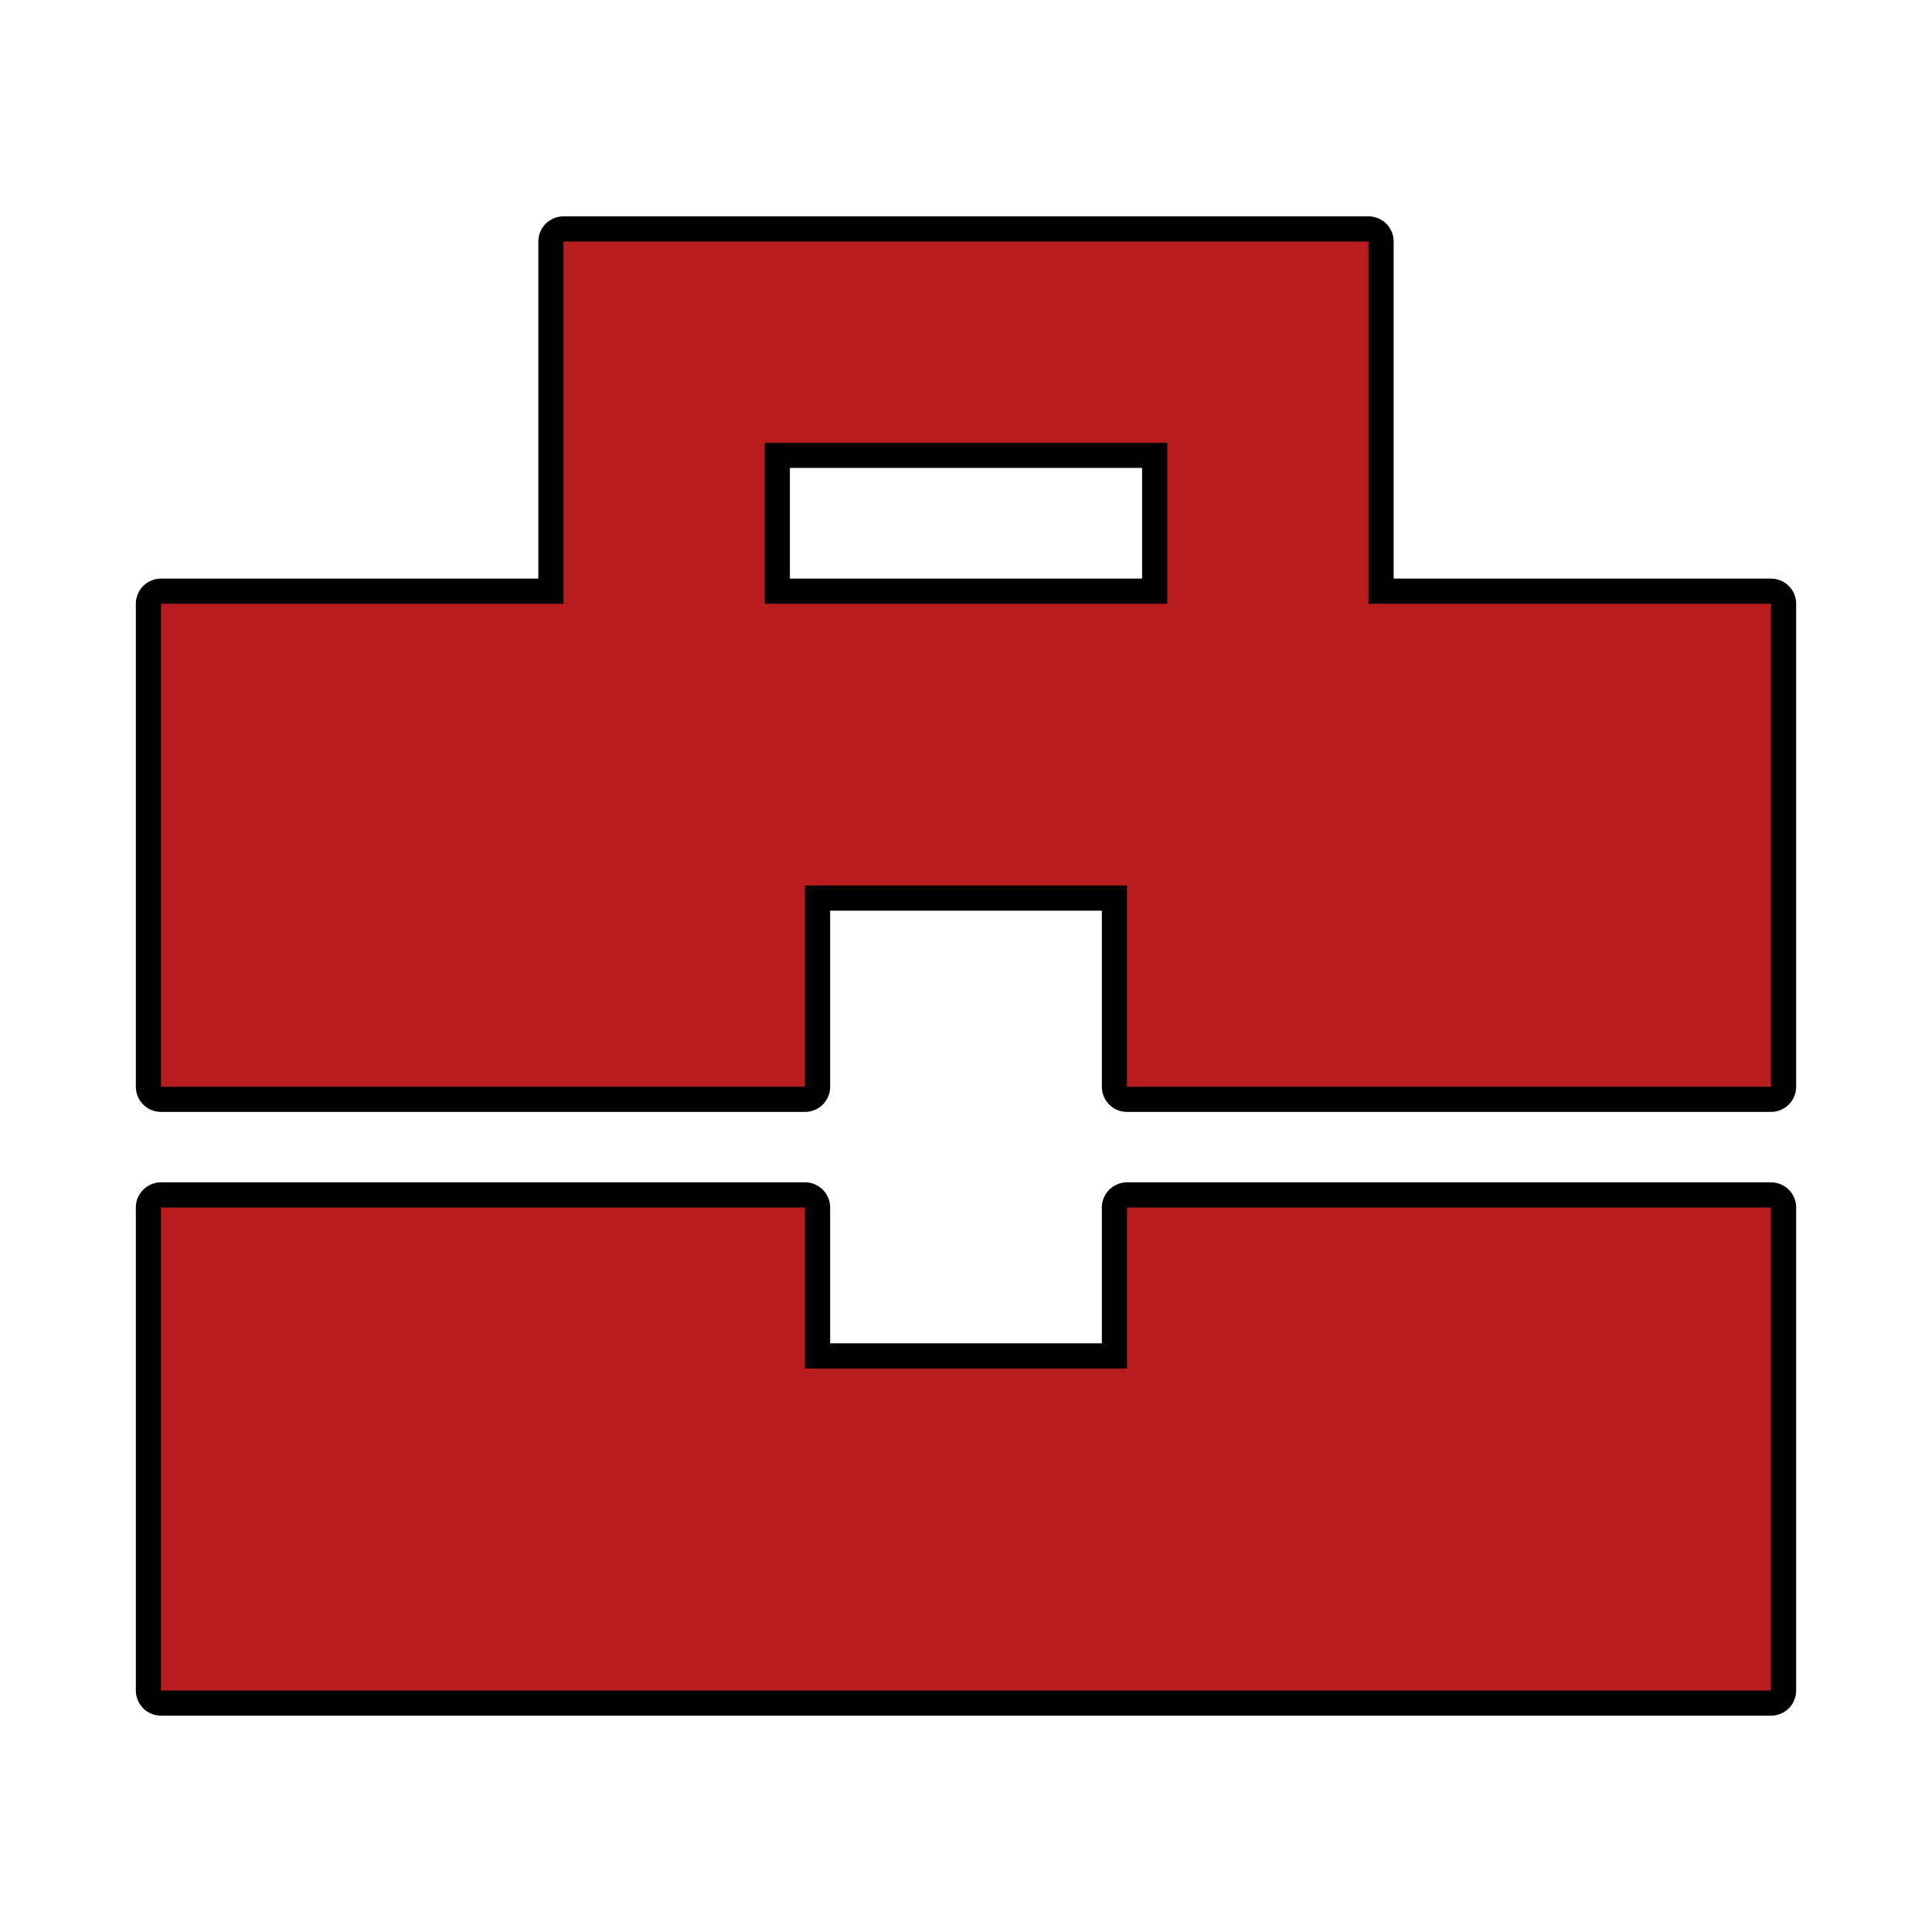
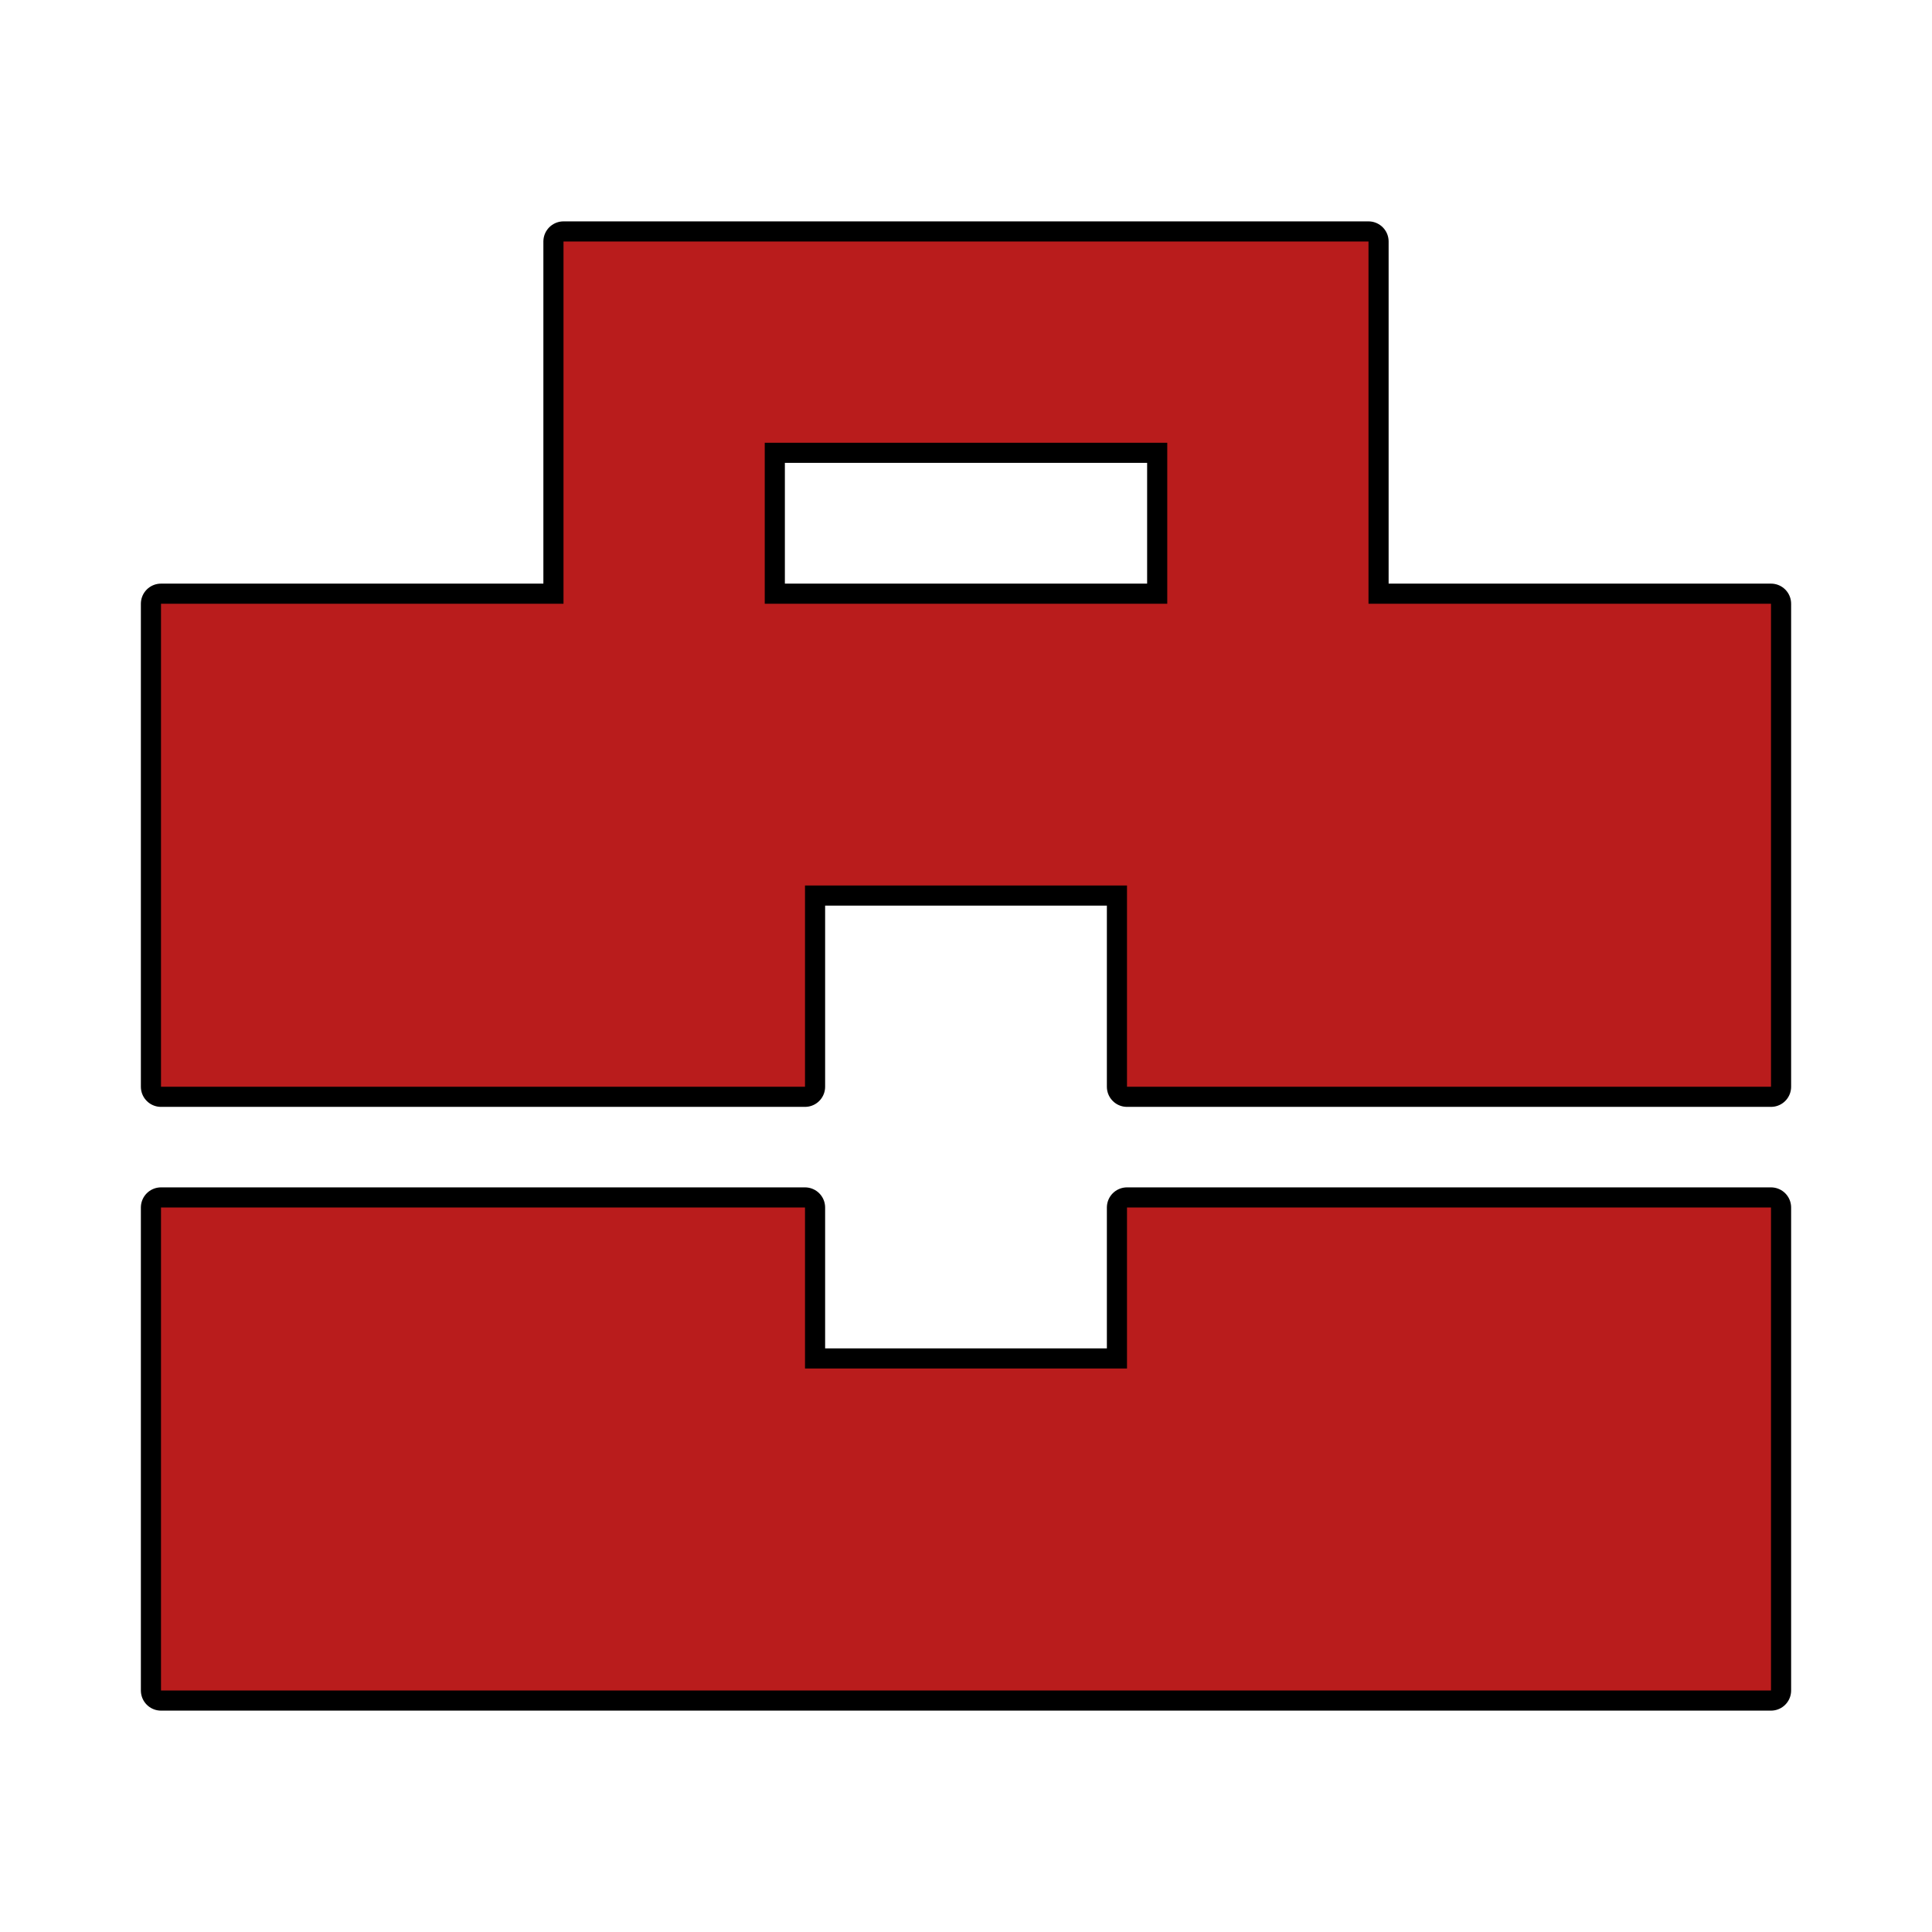
- <svg xmlns="http://www.w3.org/2000/svg" viewBox="0 0 48 48" stroke="#000" stroke-width="1.25" stroke-linejoin="round" paint-order="stroke fill">
+ <svg xmlns="http://www.w3.org/2000/svg" viewBox="0 0 48 48" stroke="#000" stroke-width="1" stroke-linejoin="round" paint-order="stroke fill">
  <path fill="#b91c1c" fill-rule="evenodd" d="M14 6h20v9h10v12H28v-5h-8v5H4V15h10Zm5 5v4h10v-4ZM4 30h16v4h8v-4h16v12H4Z" />
</svg>
